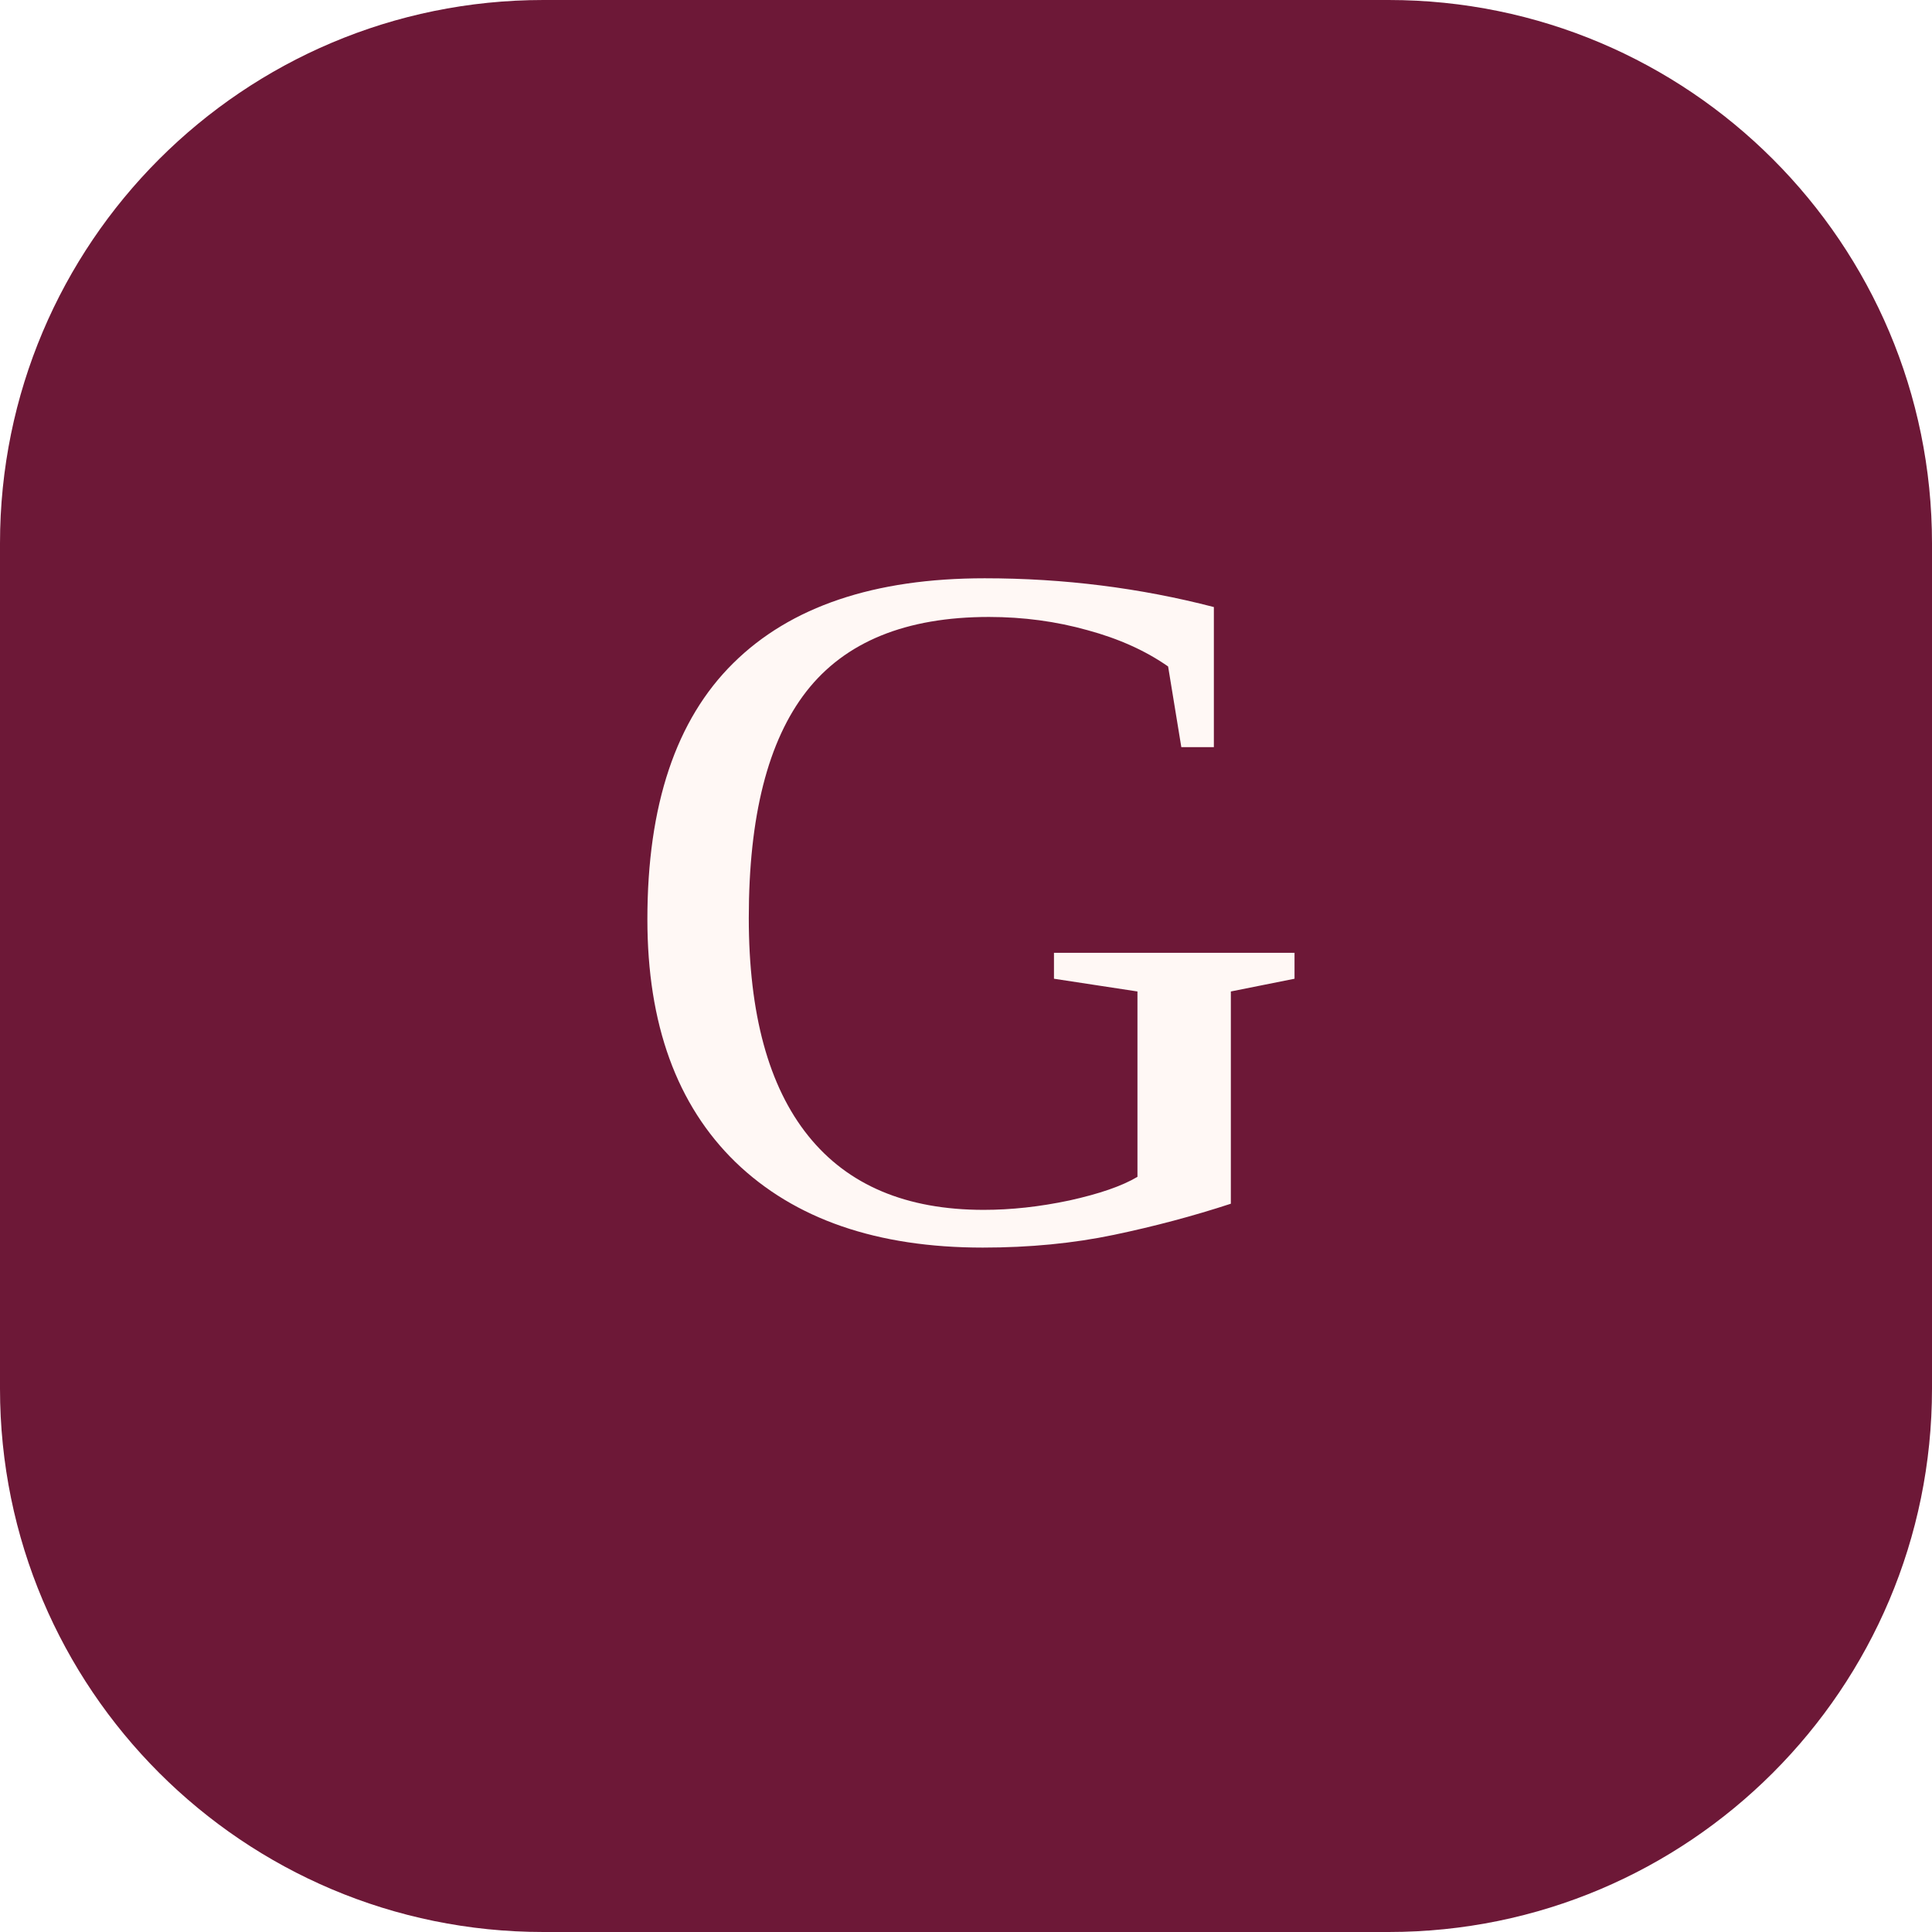
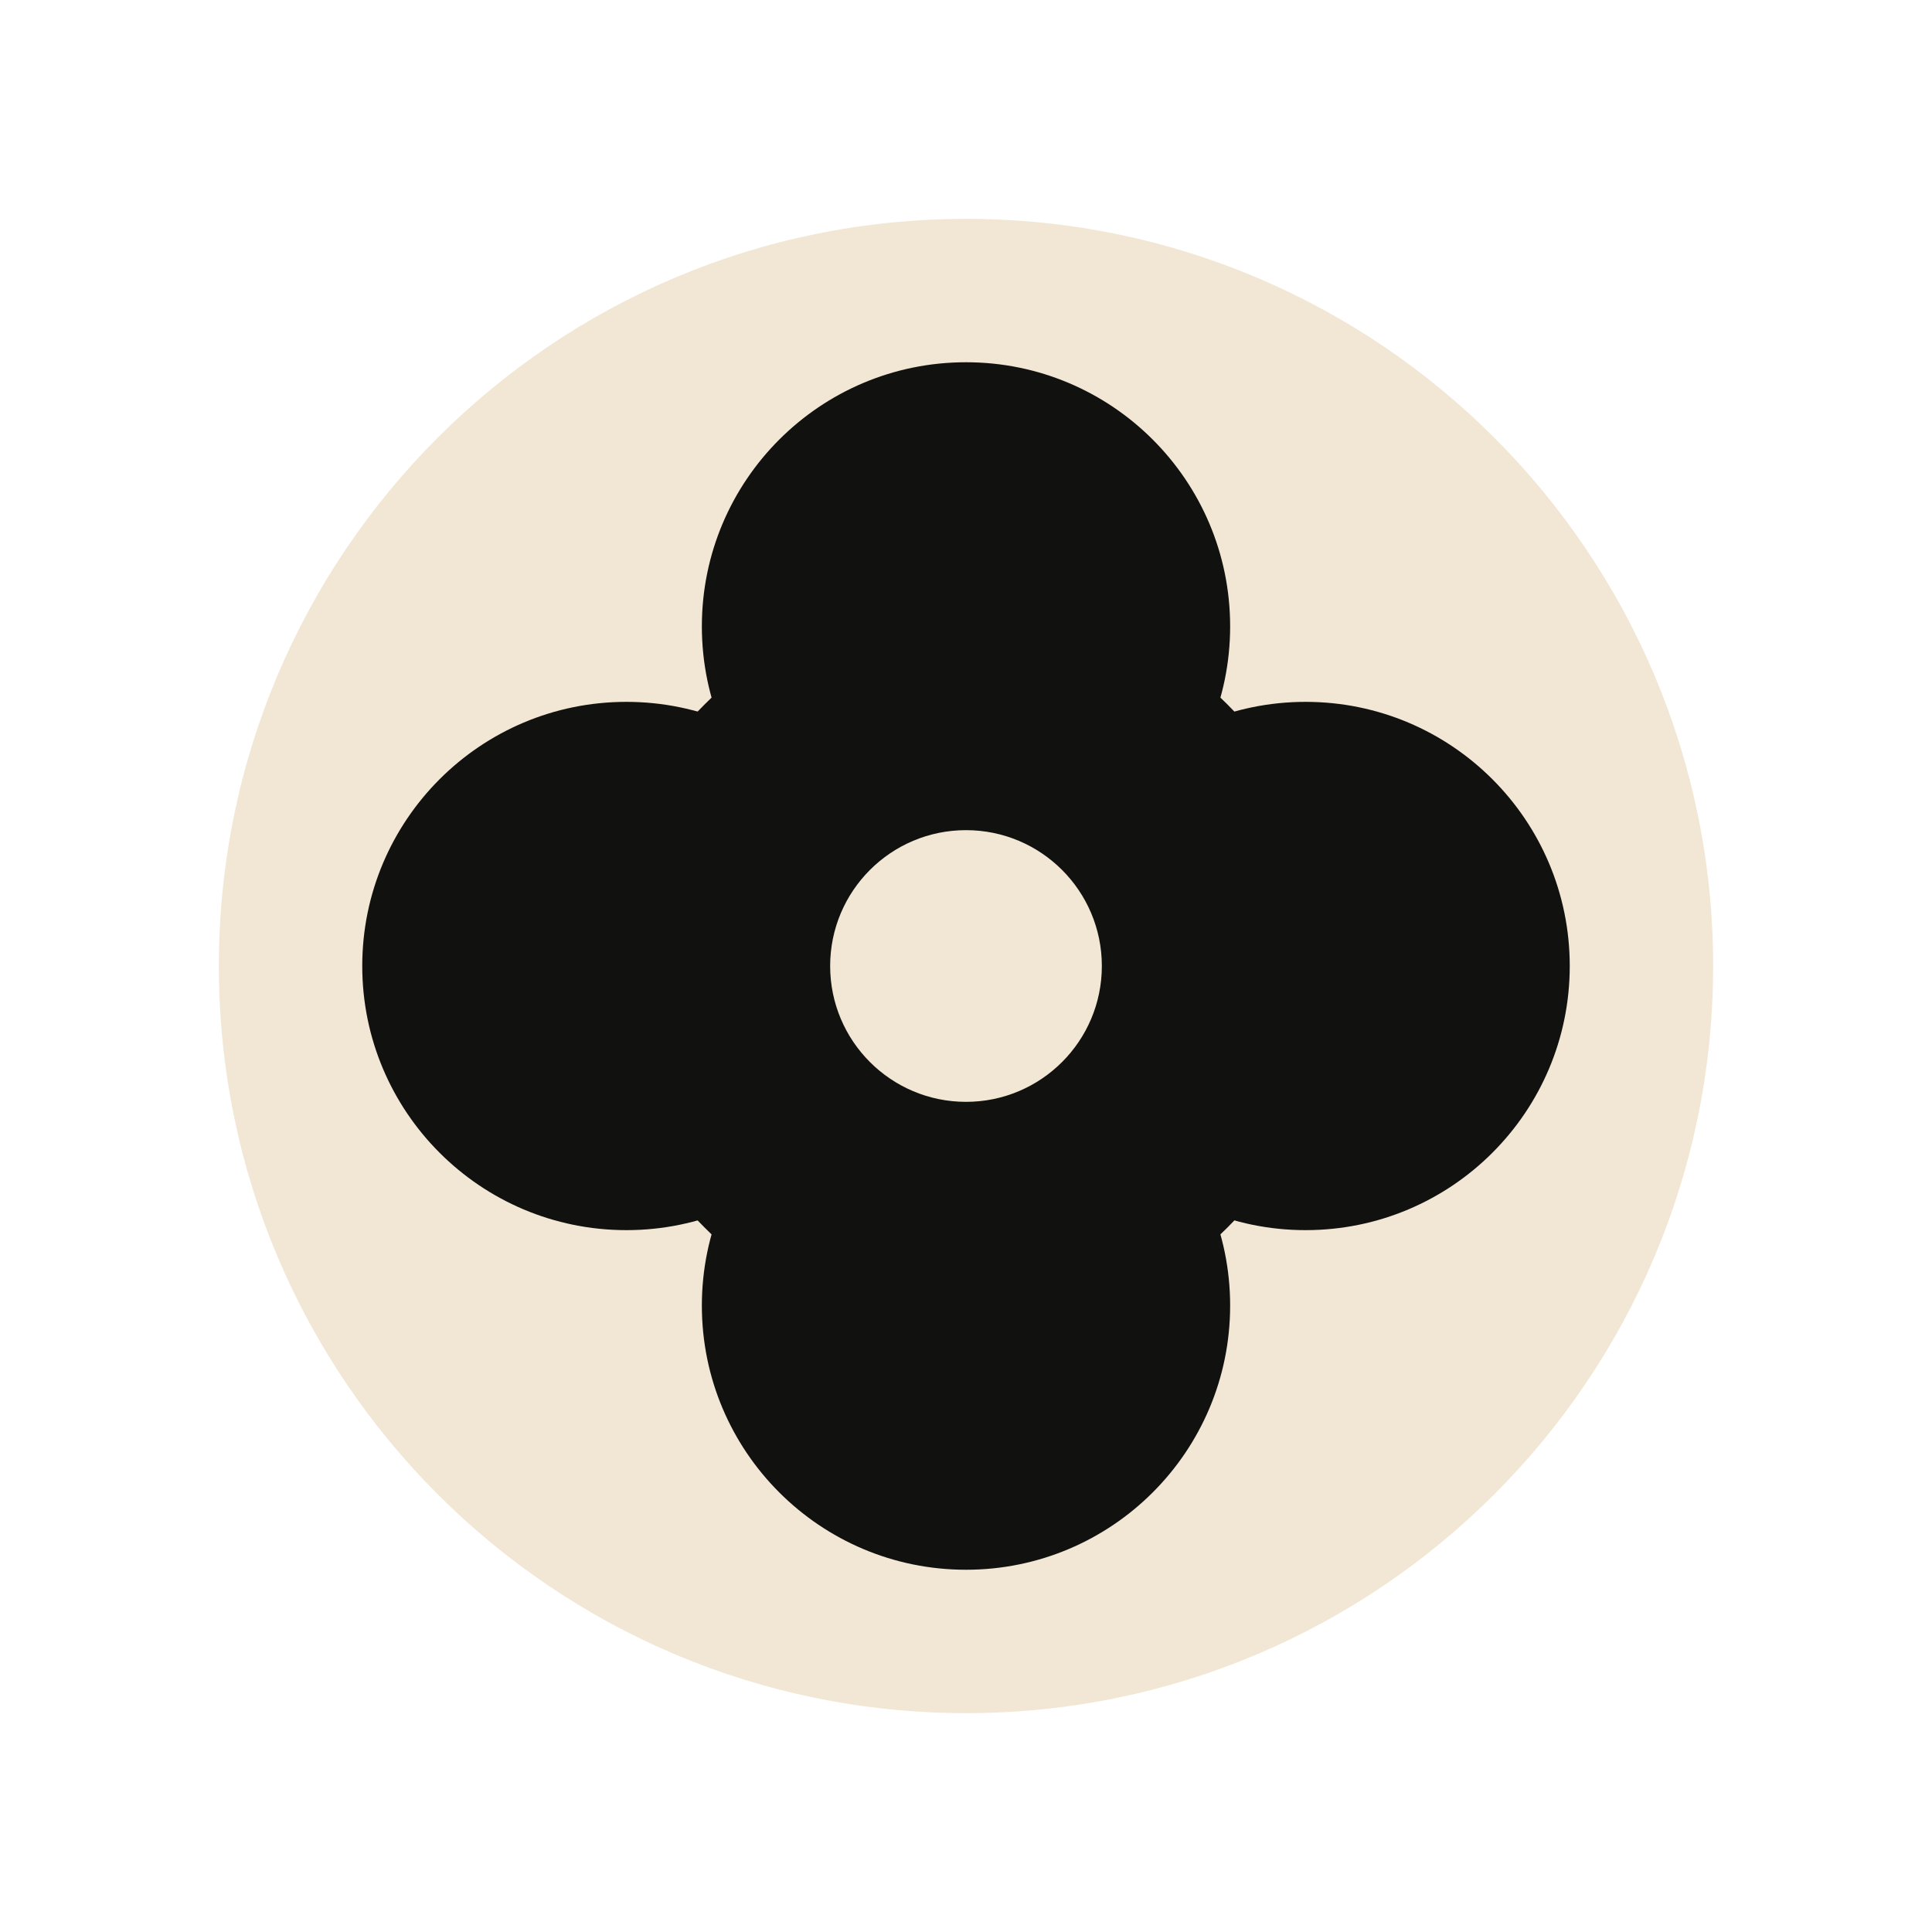
<svg xmlns="http://www.w3.org/2000/svg" width="64" height="64" viewBox="0 0 64 64" fill="none">
-   <rect width="64" height="64" rx="18" fill="#6D1837" />
-   <text x="32" y="41" text-anchor="middle" fill="#FFF8F5" font-family="Georgia, 'Times New Roman', serif" font-size="33" font-weight="500">G</text>
+   <circle cx="32" cy="32" r="24.75" fill="#F2E7D5" />
+   <circle cx="32" cy="20.75" r="8.75" fill="#11110F" />
+   <circle cx="20.75" cy="32" r="8.75" fill="#11110F" />
+   <circle cx="43.25" cy="32" r="8.75" fill="#11110F" />
+   <circle cx="32" cy="43.25" r="8.75" fill="#11110F" />
+   <circle cx="32" cy="32" r="12.25" fill="#11110F" />
+   <circle cx="32" cy="32" r="4.5" fill="#F2E7D5" />
</svg>
